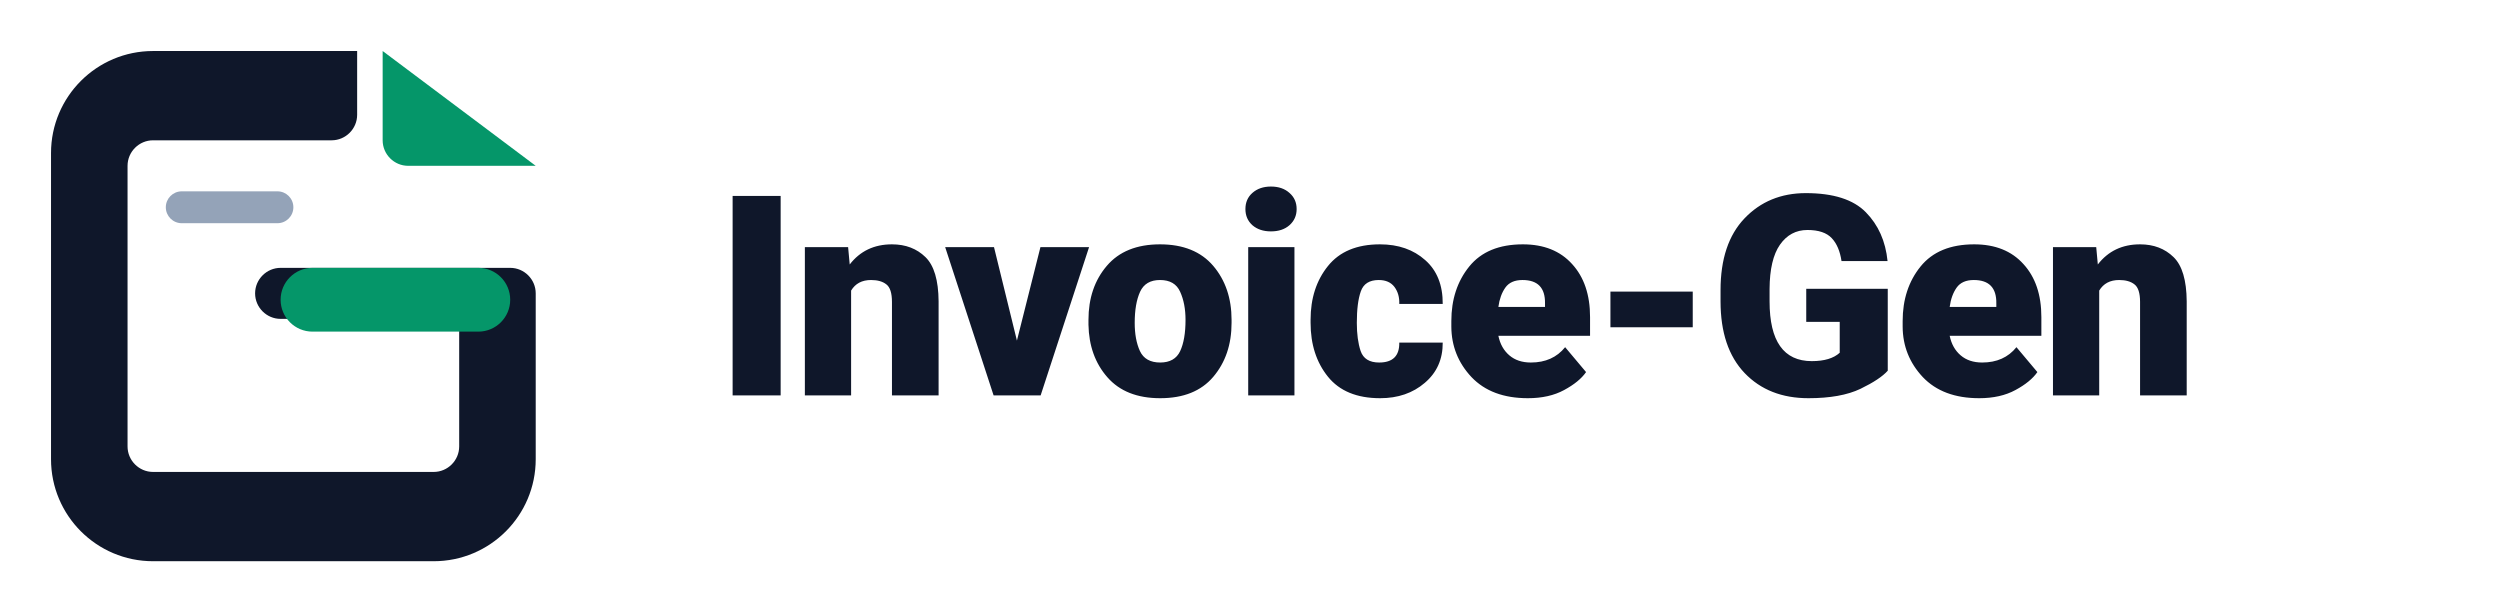
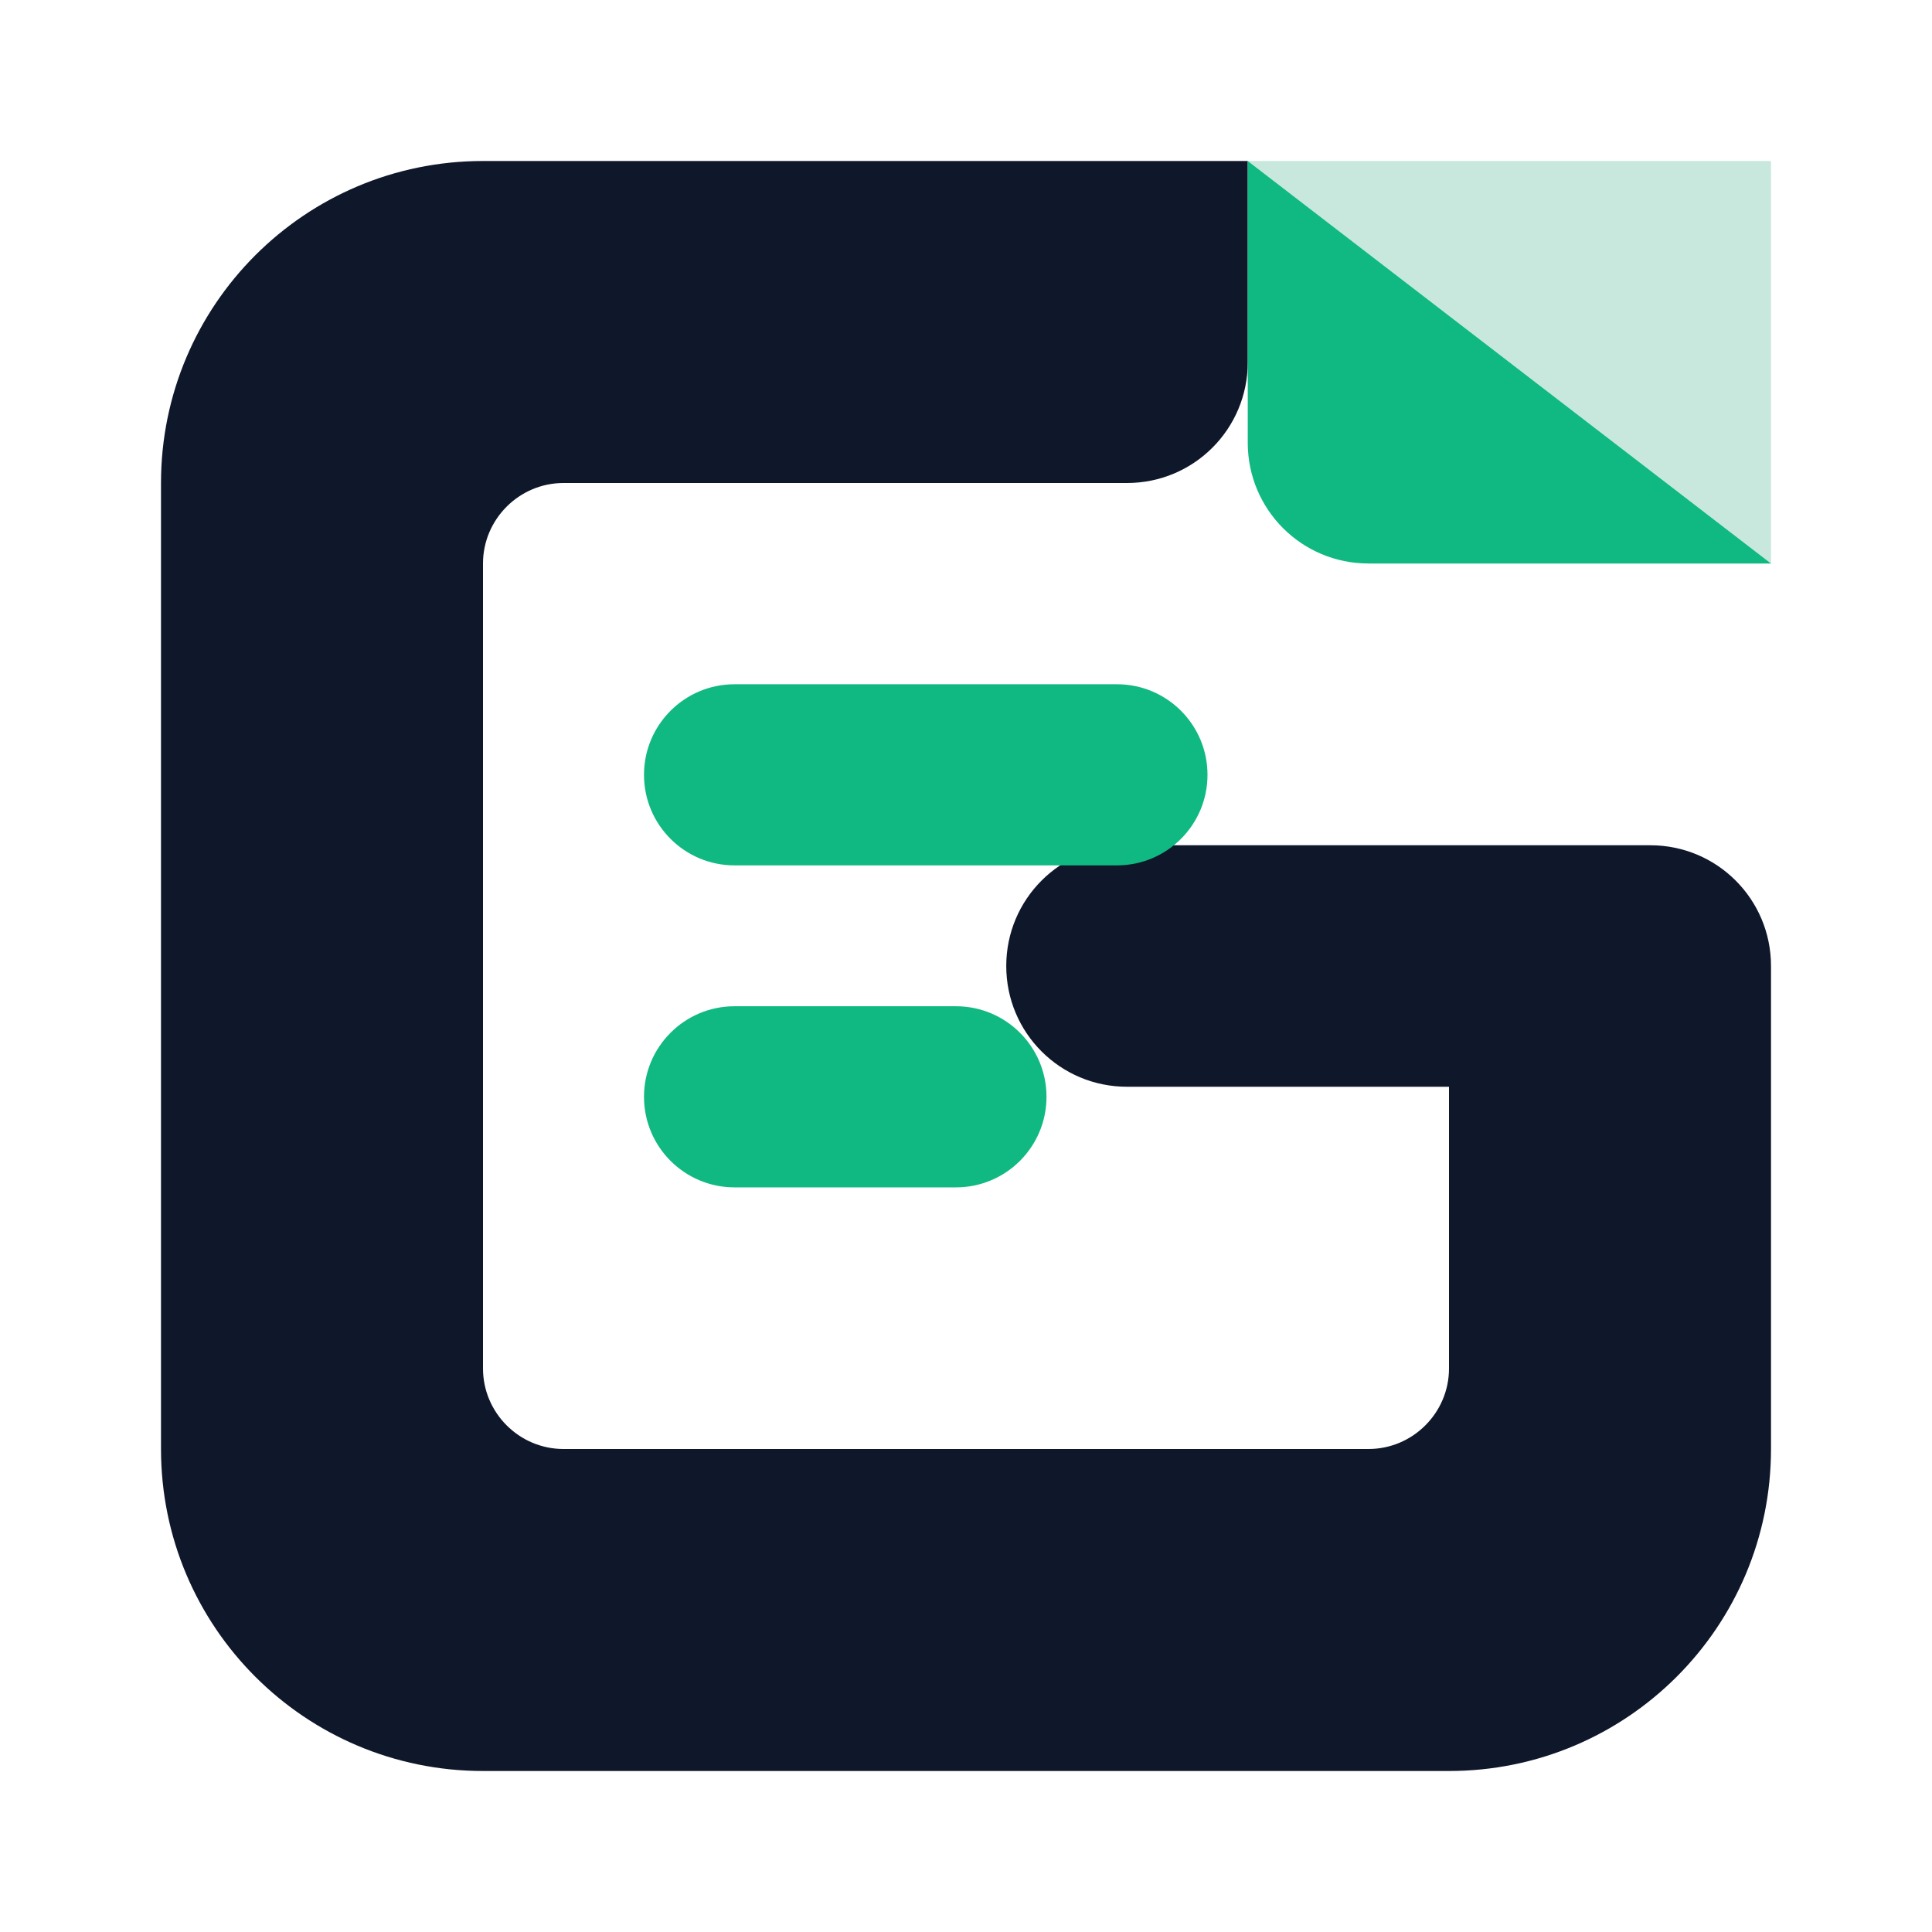
- <svg xmlns="http://www.w3.org/2000/svg" viewBox="0 0 196 48" width="196" height="48" fill="none">
-   <g transform="translate(0, 0)">
-     <path d="M 28 4 L 12 4 C 7.58 4 4 7.58 4 12 L 4 36 C 4 40.42 7.58 44 12 44 L 34 44 C 38.42 44 42 40.42 42 36 L 42 23 C 42 21.9 41.1 21 40 21 L 22 21 C 20.9 21 20 21.9 20 23 C 20 24.1 20.9 25 22 25 L 36 25 L 36 35 C 36 36.1 35.1 37 34 37 L 12 37 C 10.9 37 10 36.1 10 35 L 10 13 C 10 11.9 10.9 11 12 11 L 26 11 C 27.1 11 28 10.1 28 9 L 28 4 Z" fill="#0F172A" />
-     <path d="M 30 4 L 30 11 C 30 12.1 30.9 13 32 13 L 42 13 Z" fill="#059669" />
-     <rect x="22" y="21" width="18" height="5" rx="2.5" fill="#059669" />
-     <rect x="13" y="15" width="10" height="2.5" rx="1.25" fill="#94A3B8" />
-   </g>
-   <text x="56" y="31" font-family="-apple-system, BlinkMacSystemFont, 'Plus Jakarta Sans', 'Segoe UI', Roboto, sans-serif" font-size="22" font-weight="800" letter-spacing="-0.5px" fill="#0F172A">
-     Invoice-Gen
-   </text>
+ <svg xmlns="http://www.w3.org/2000/svg" viewBox="0 0 48 48" width="48" height="48" fill="none">
+   <path d="M 28 4 L 12 4 C 7.58 4 4 7.58 4 12 L 4 36 C 4 40.42 7.58 44 12 44 L 36 44 C 40.42 44 44 40.42 44 36 L 44 24 C 44 22.34 42.66 21 41 21 L 28 21 C 26.34 21 25 22.34 25 24 C 25 25.66 26.34 27 28 27 L 36 27 L 36 34 C 36 35.1 35.1 36 34 36 L 14 36 C 12.9 36 12 35.1 12 34 L 12 14 C 12 12.9 12.9 12 14 12 L 28 12 C 29.66 12 31 10.66 31 9 L 31 4 Z" fill="#0F172A" />
+   <path d="M 31 4 L 31 11 C 31 12.66 32.34 14 34 14 L 44 14 Z" fill="#10B981" />
+   <path d="M 31 4 L 44 14 L 44 4 Z" fill="#059669" opacity="0.22" />
+   <rect x="16" y="17" width="14" height="4.5" rx="2.25" fill="#10B981" />
+   <rect x="16" y="25" width="10" height="4.5" rx="2.25" fill="#10B981" />
</svg>
